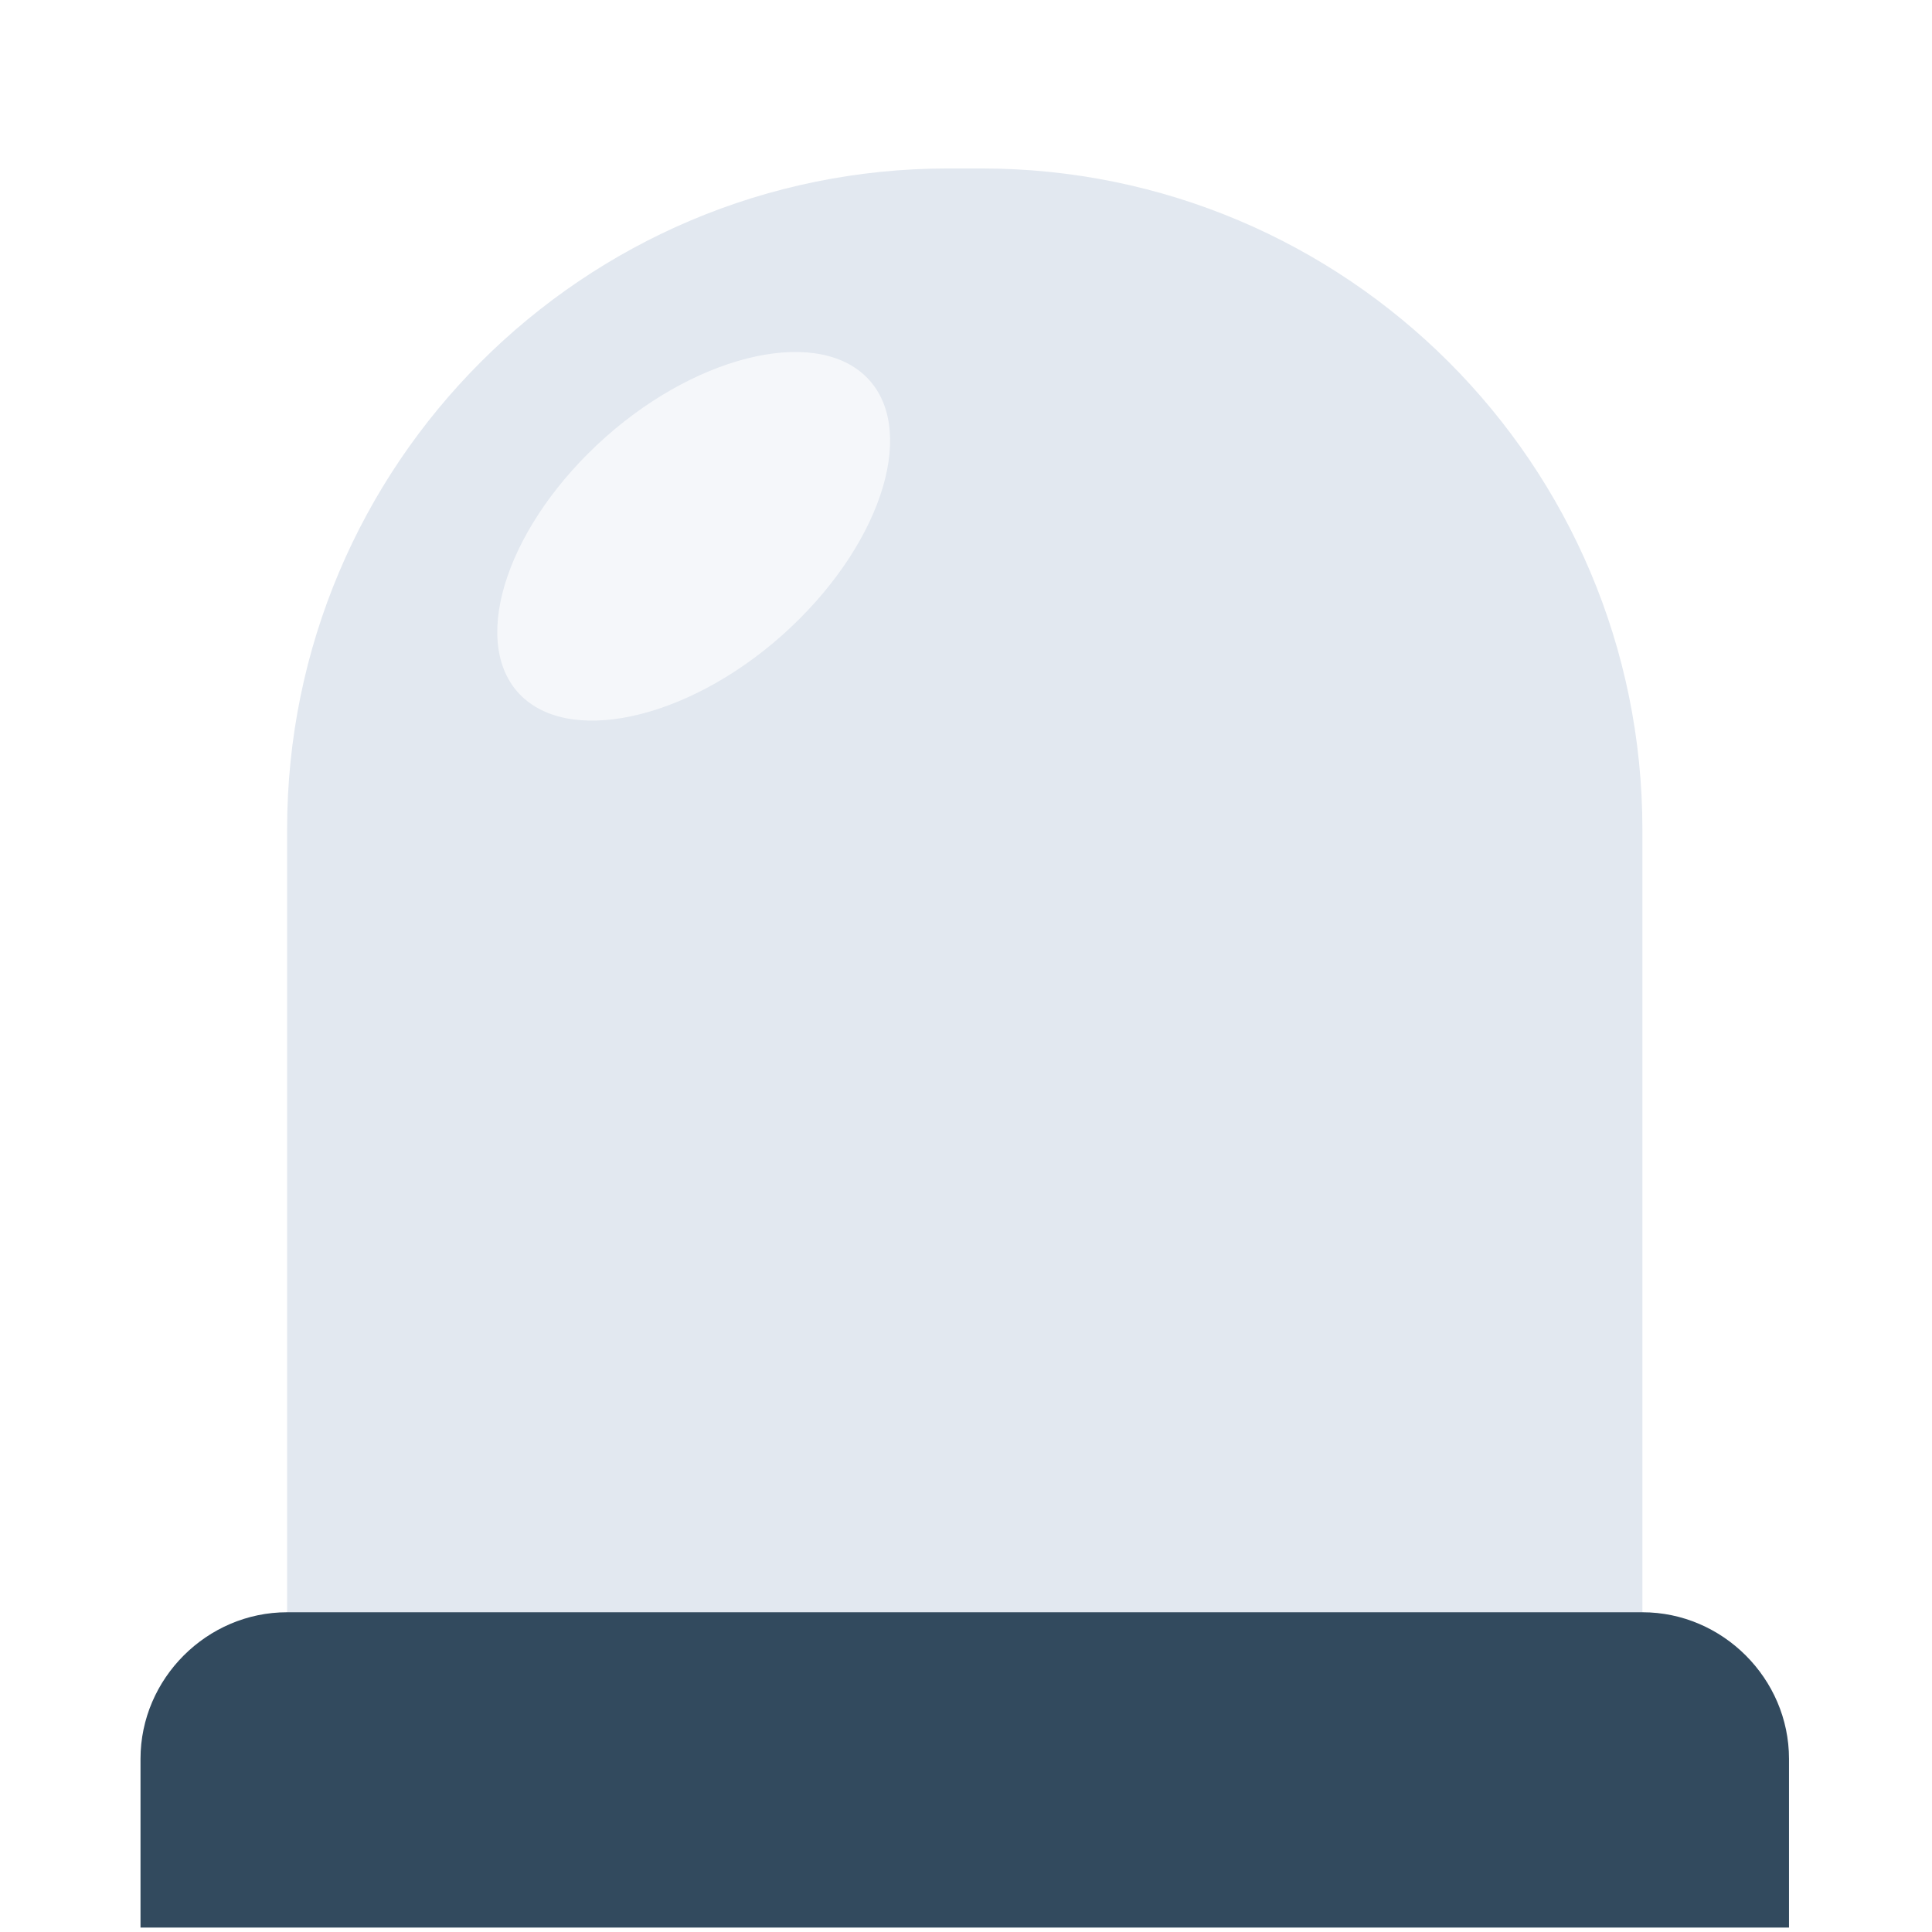
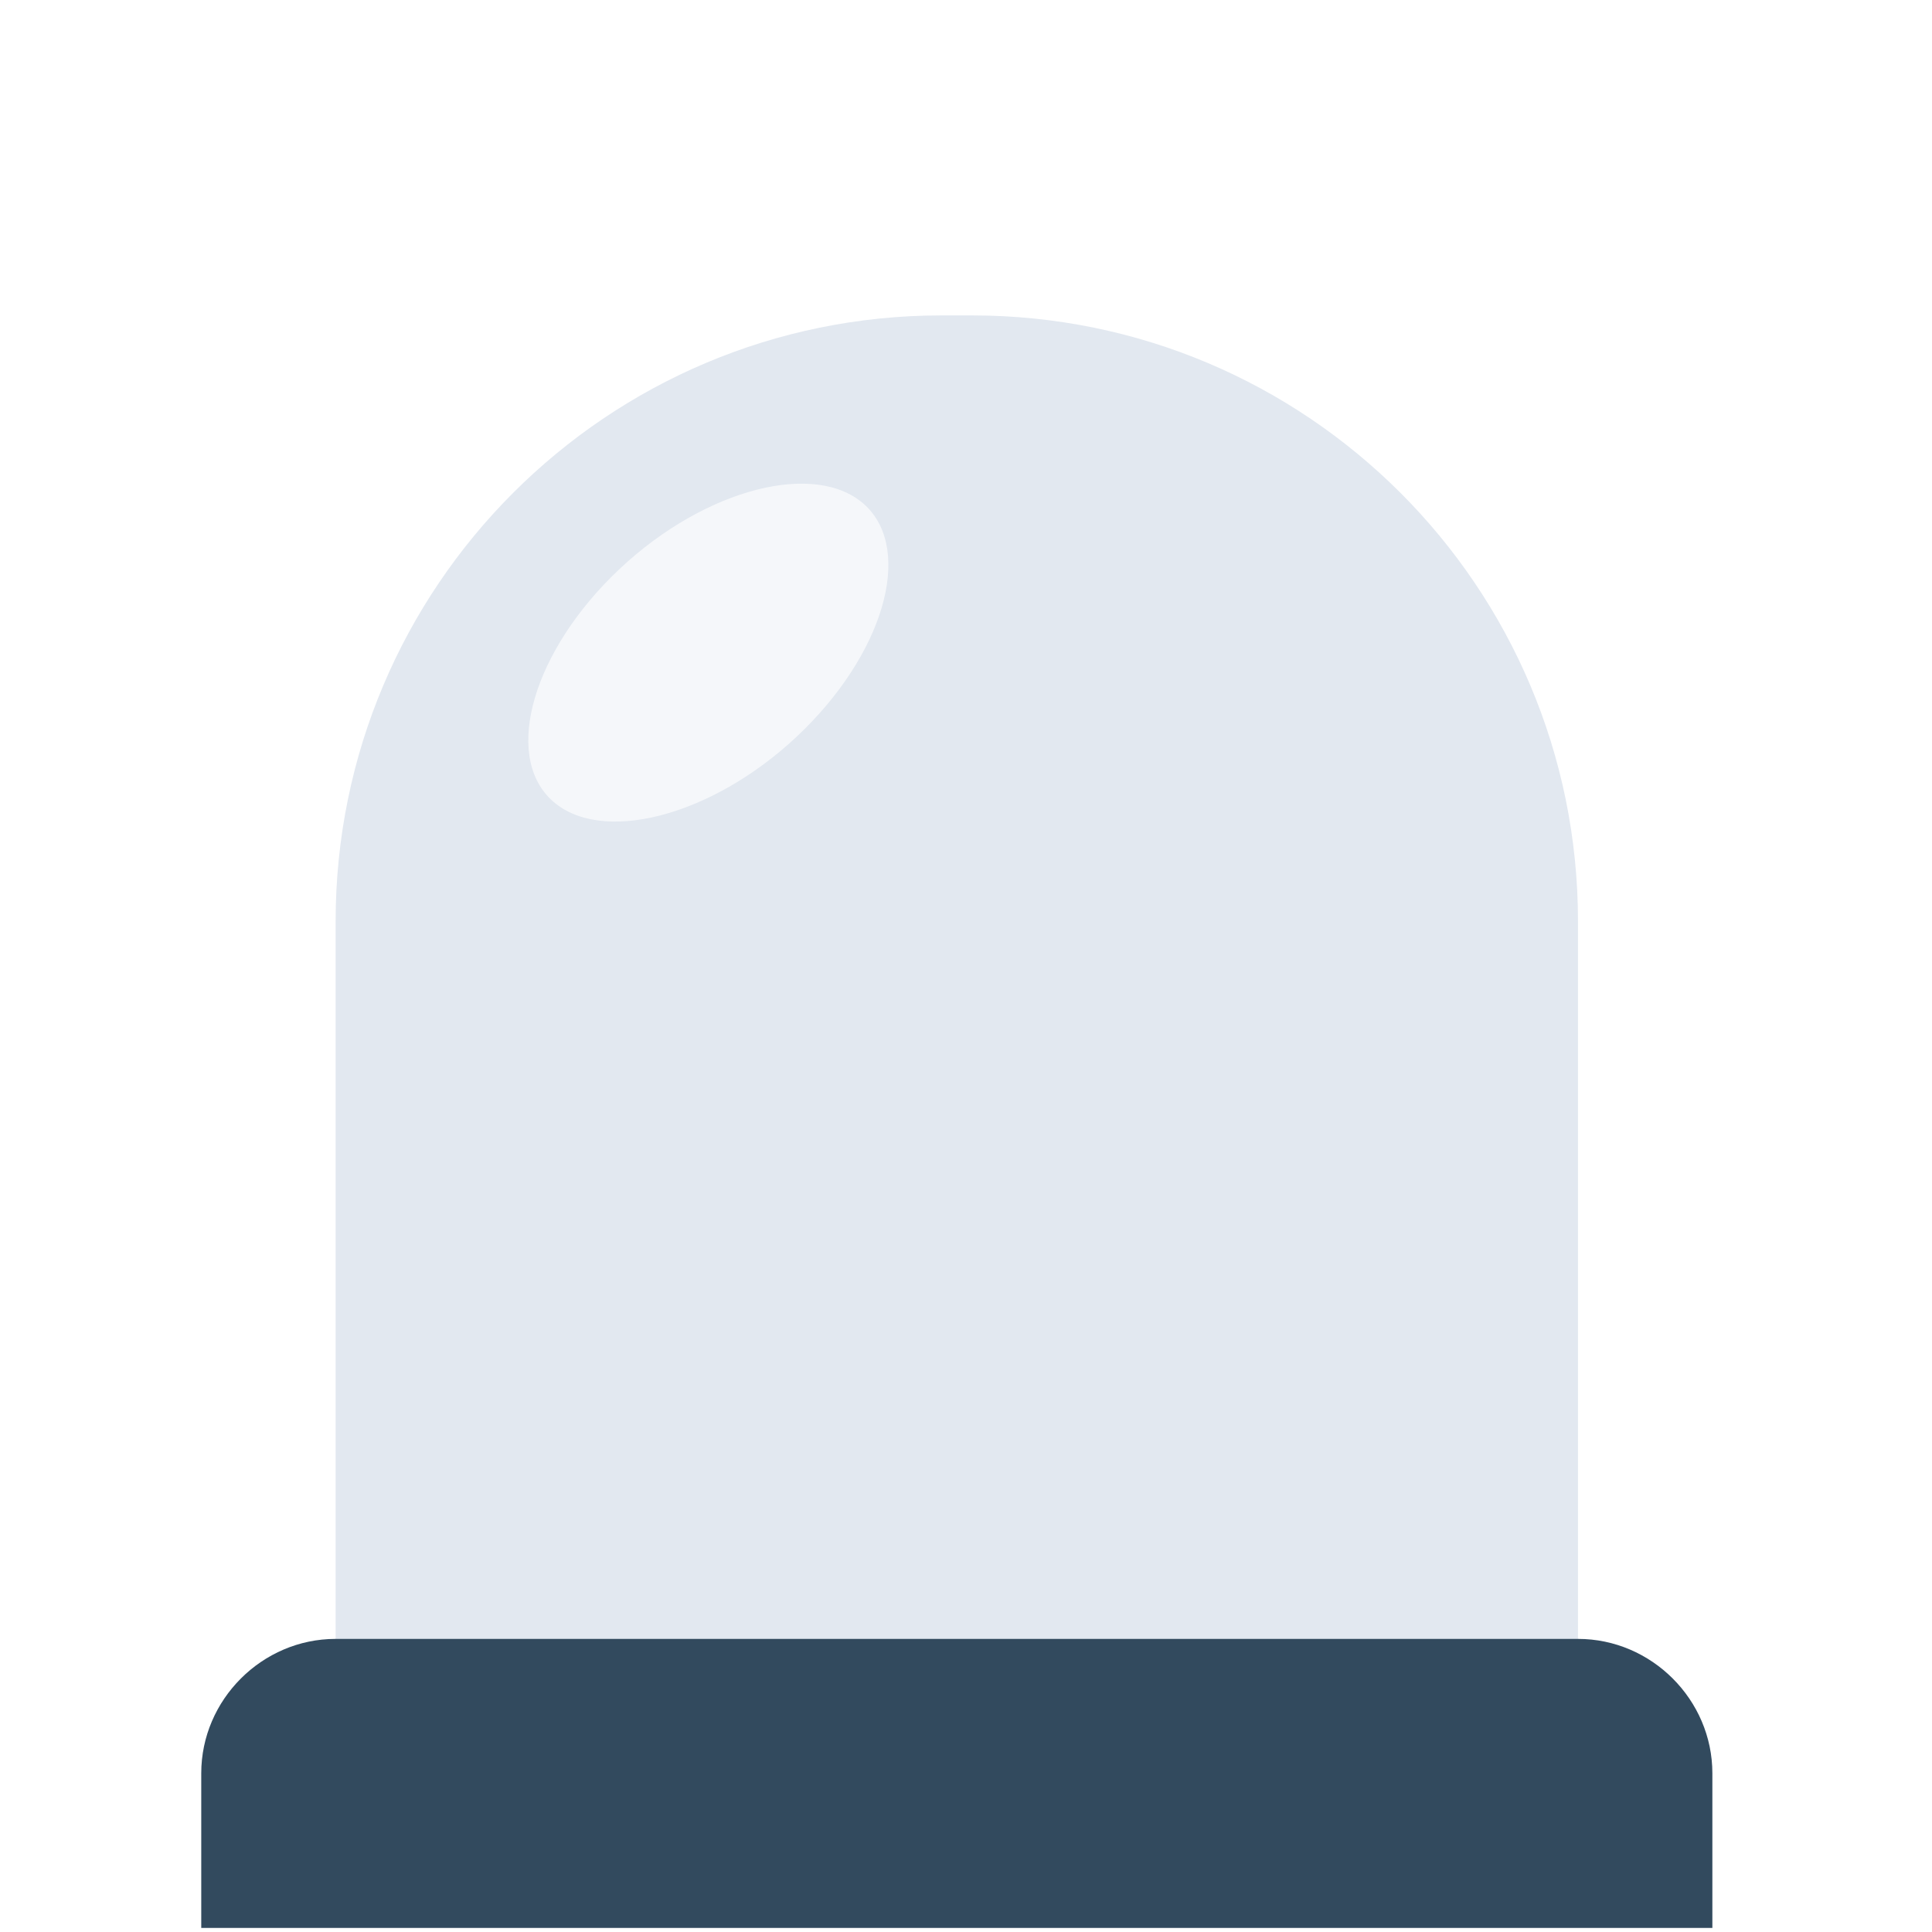
- <svg xmlns="http://www.w3.org/2000/svg" width="32" height="32" viewBox="-32 104 440 440" class="h-full w-full">
+ <svg xmlns="http://www.w3.org/2000/svg" width="32" height="32" viewBox="-50 64 480 480" class="h-full w-full">
  <defs>
    <linearGradient id="fill_0" gradientTransform="rotate(90)">
      <stop offset="100%" stop-color="#e2e8f0" />
    </linearGradient>
    <linearGradient id="fill_1" gradientTransform="rotate(90)">
      <stop offset="100%" stop-color="#4ade80">
        <animate attributeName="stop-color" attributeType="XML" values="#86efac;#4ade80;#22c55e" dur="2" repeatCount="indefinite" />
      </stop>
    </linearGradient>
    <linearGradient id="fill_2" gradientTransform="rotate(90)">
      <stop offset="100%" stop-color="#f59e0b">
        <animate attributeName="stop-color" attributeType="XML" values="#fde047;#facc15;#eab308" dur="0.7" repeatCount="indefinite" />
      </stop>
    </linearGradient>
    <linearGradient id="fill_3" gradientTransform="rotate(90)">
      <stop offset="100%" stop-color="#ef4444">
        <animate attributeName="stop-color" attributeType="XML" values="#f87171;#dc2626;#ef4444" dur="0.6" repeatCount="indefinite" />
      </stop>
    </linearGradient>
  </defs>
  <path fill="url(#fill_0)" d="M342.047 510.236H33.386V292.913c0-83.15 67.401-150.55 150.551-150.55h7.56c83.149 0 150.55 67.4 150.55 150.55v217.323Z" />
  <g>
    <path fill="#FFFFFFaa" d="M148.031 246.93c-21.417 20.157-49.133 27.086-61.102 15.747-11.968-11.338-4.41-37.165 17.008-57.323 21.417-20.157 49.134-27.086 61.102-15.748 11.969 11.339 4.41 37.166-17.008 57.323Z" />
    <path fill="#324A5E" d="M375.433 542.992H0v-38.425c0-18.268 15.118-33.386 33.386-33.386h308.661c18.268 0 33.386 15.118 33.386 33.386v38.425Z" />
  </g>
</svg>
